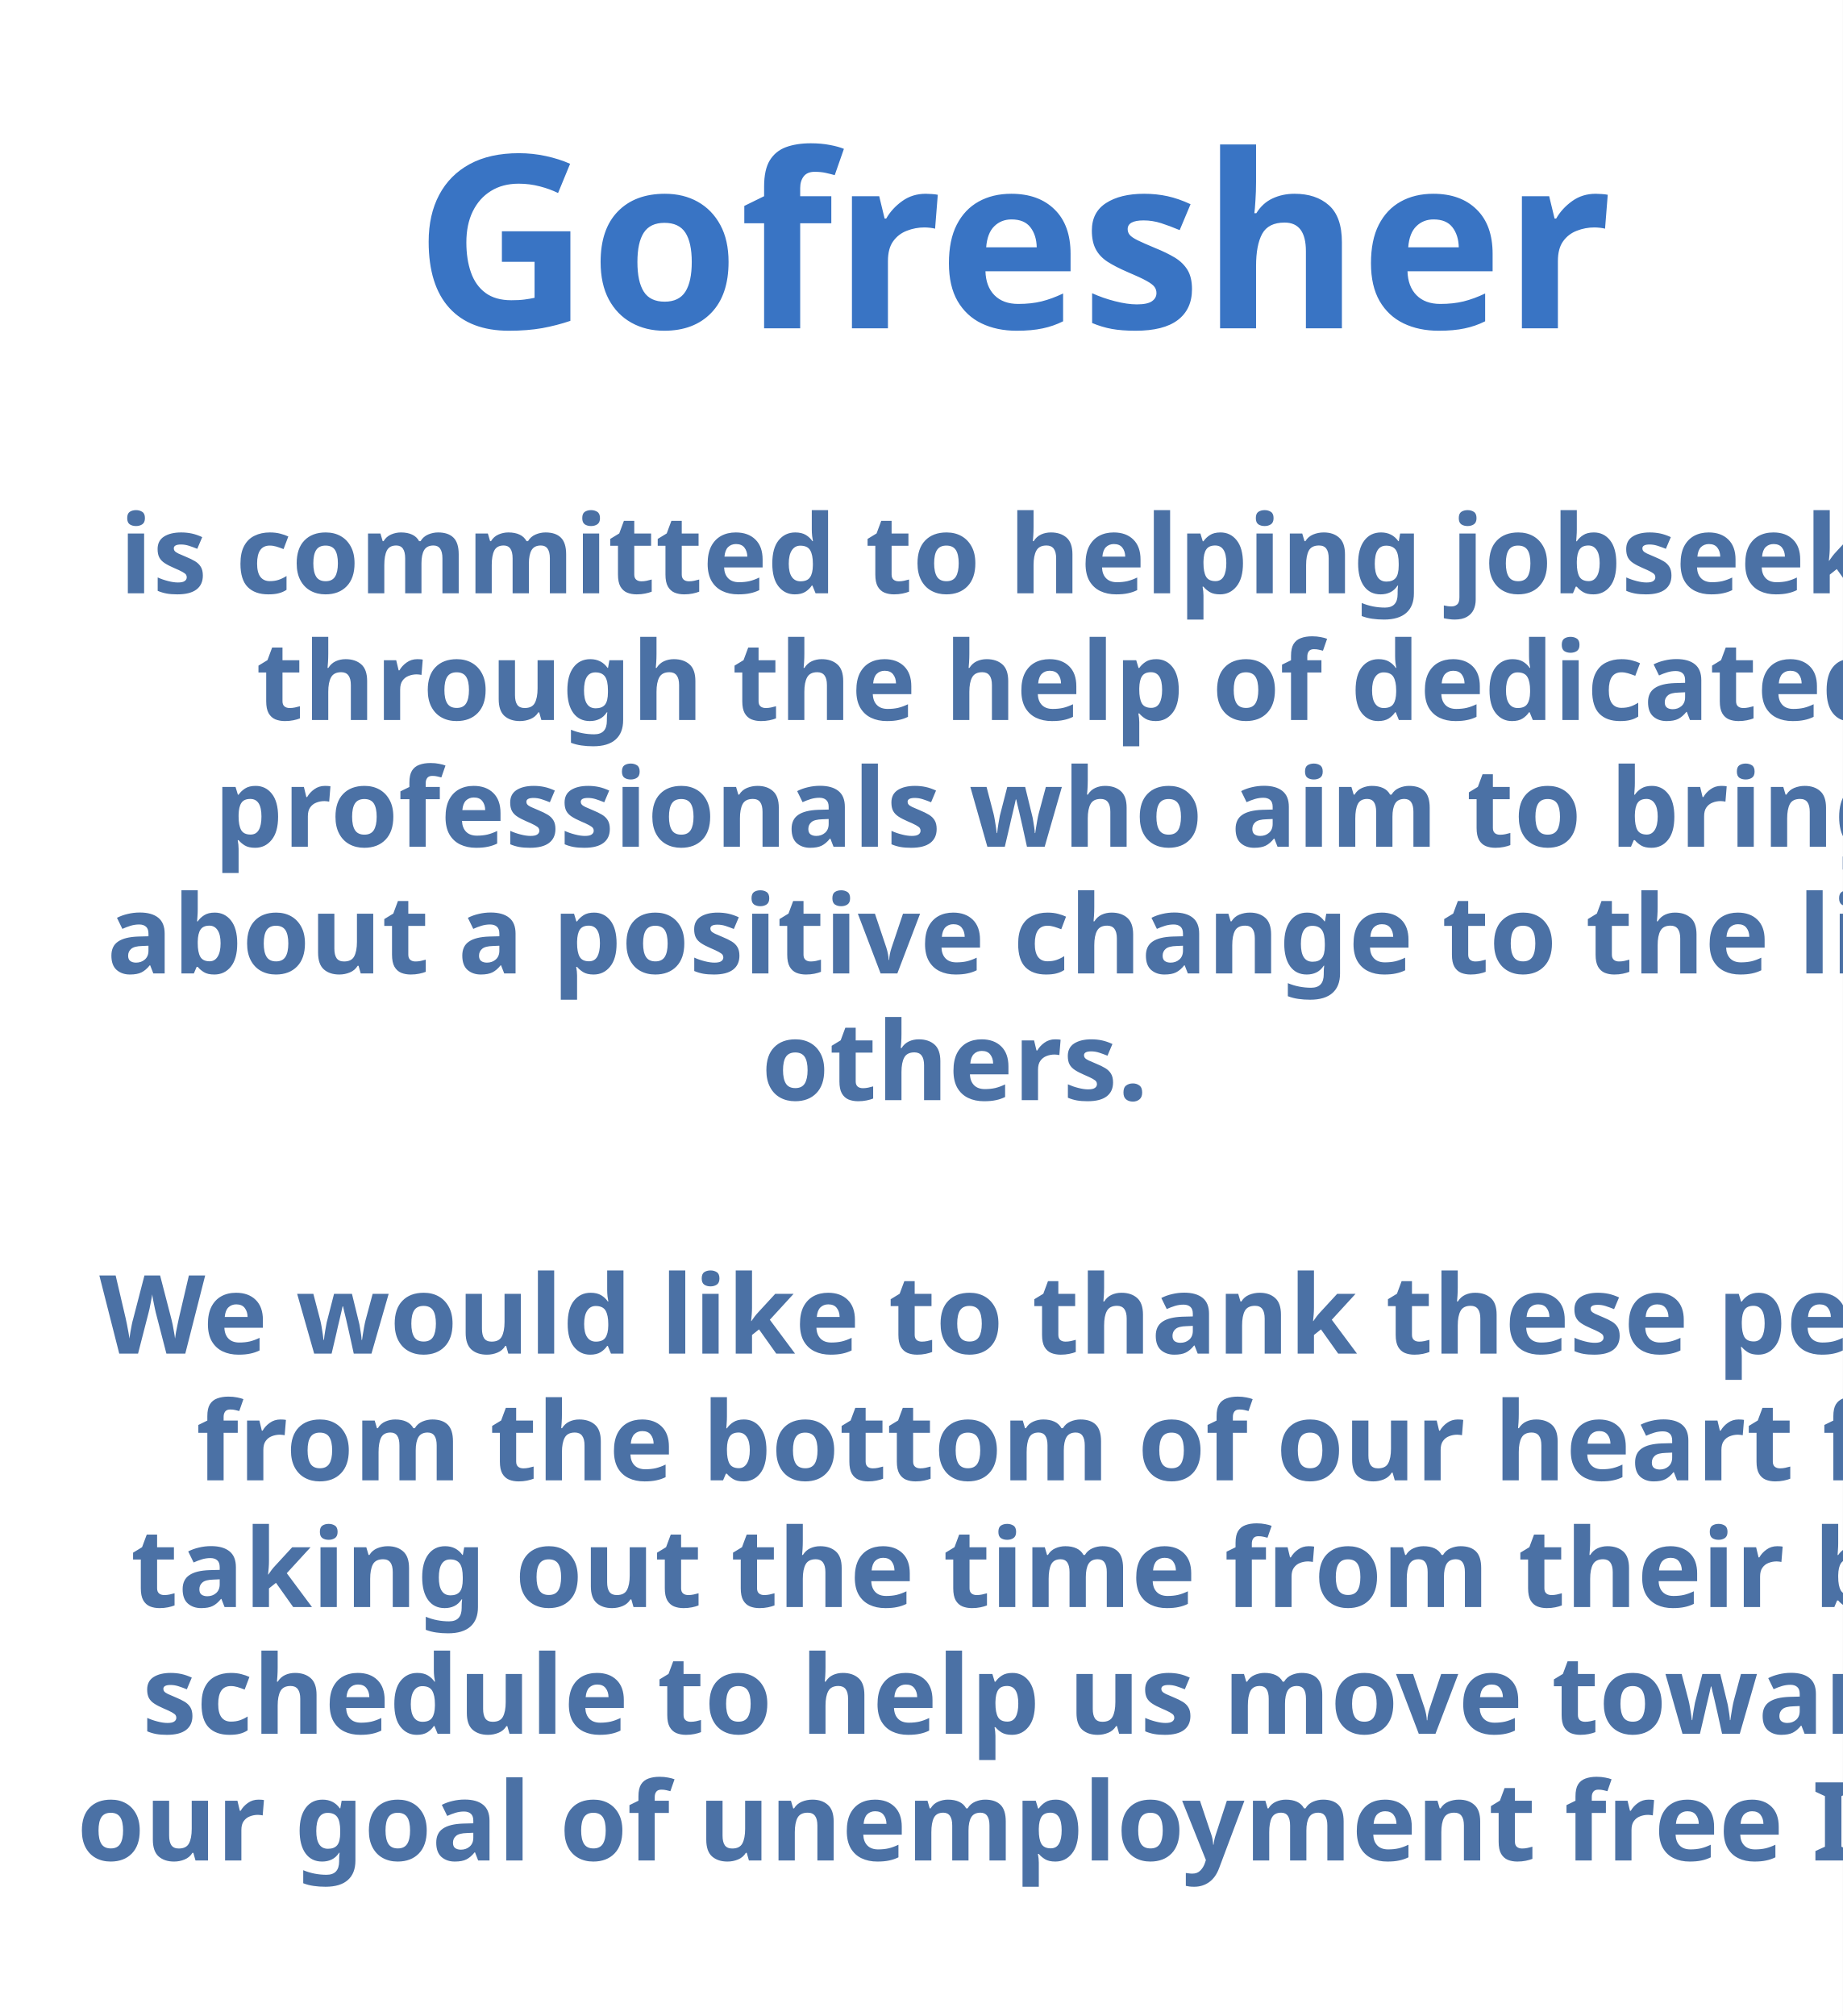
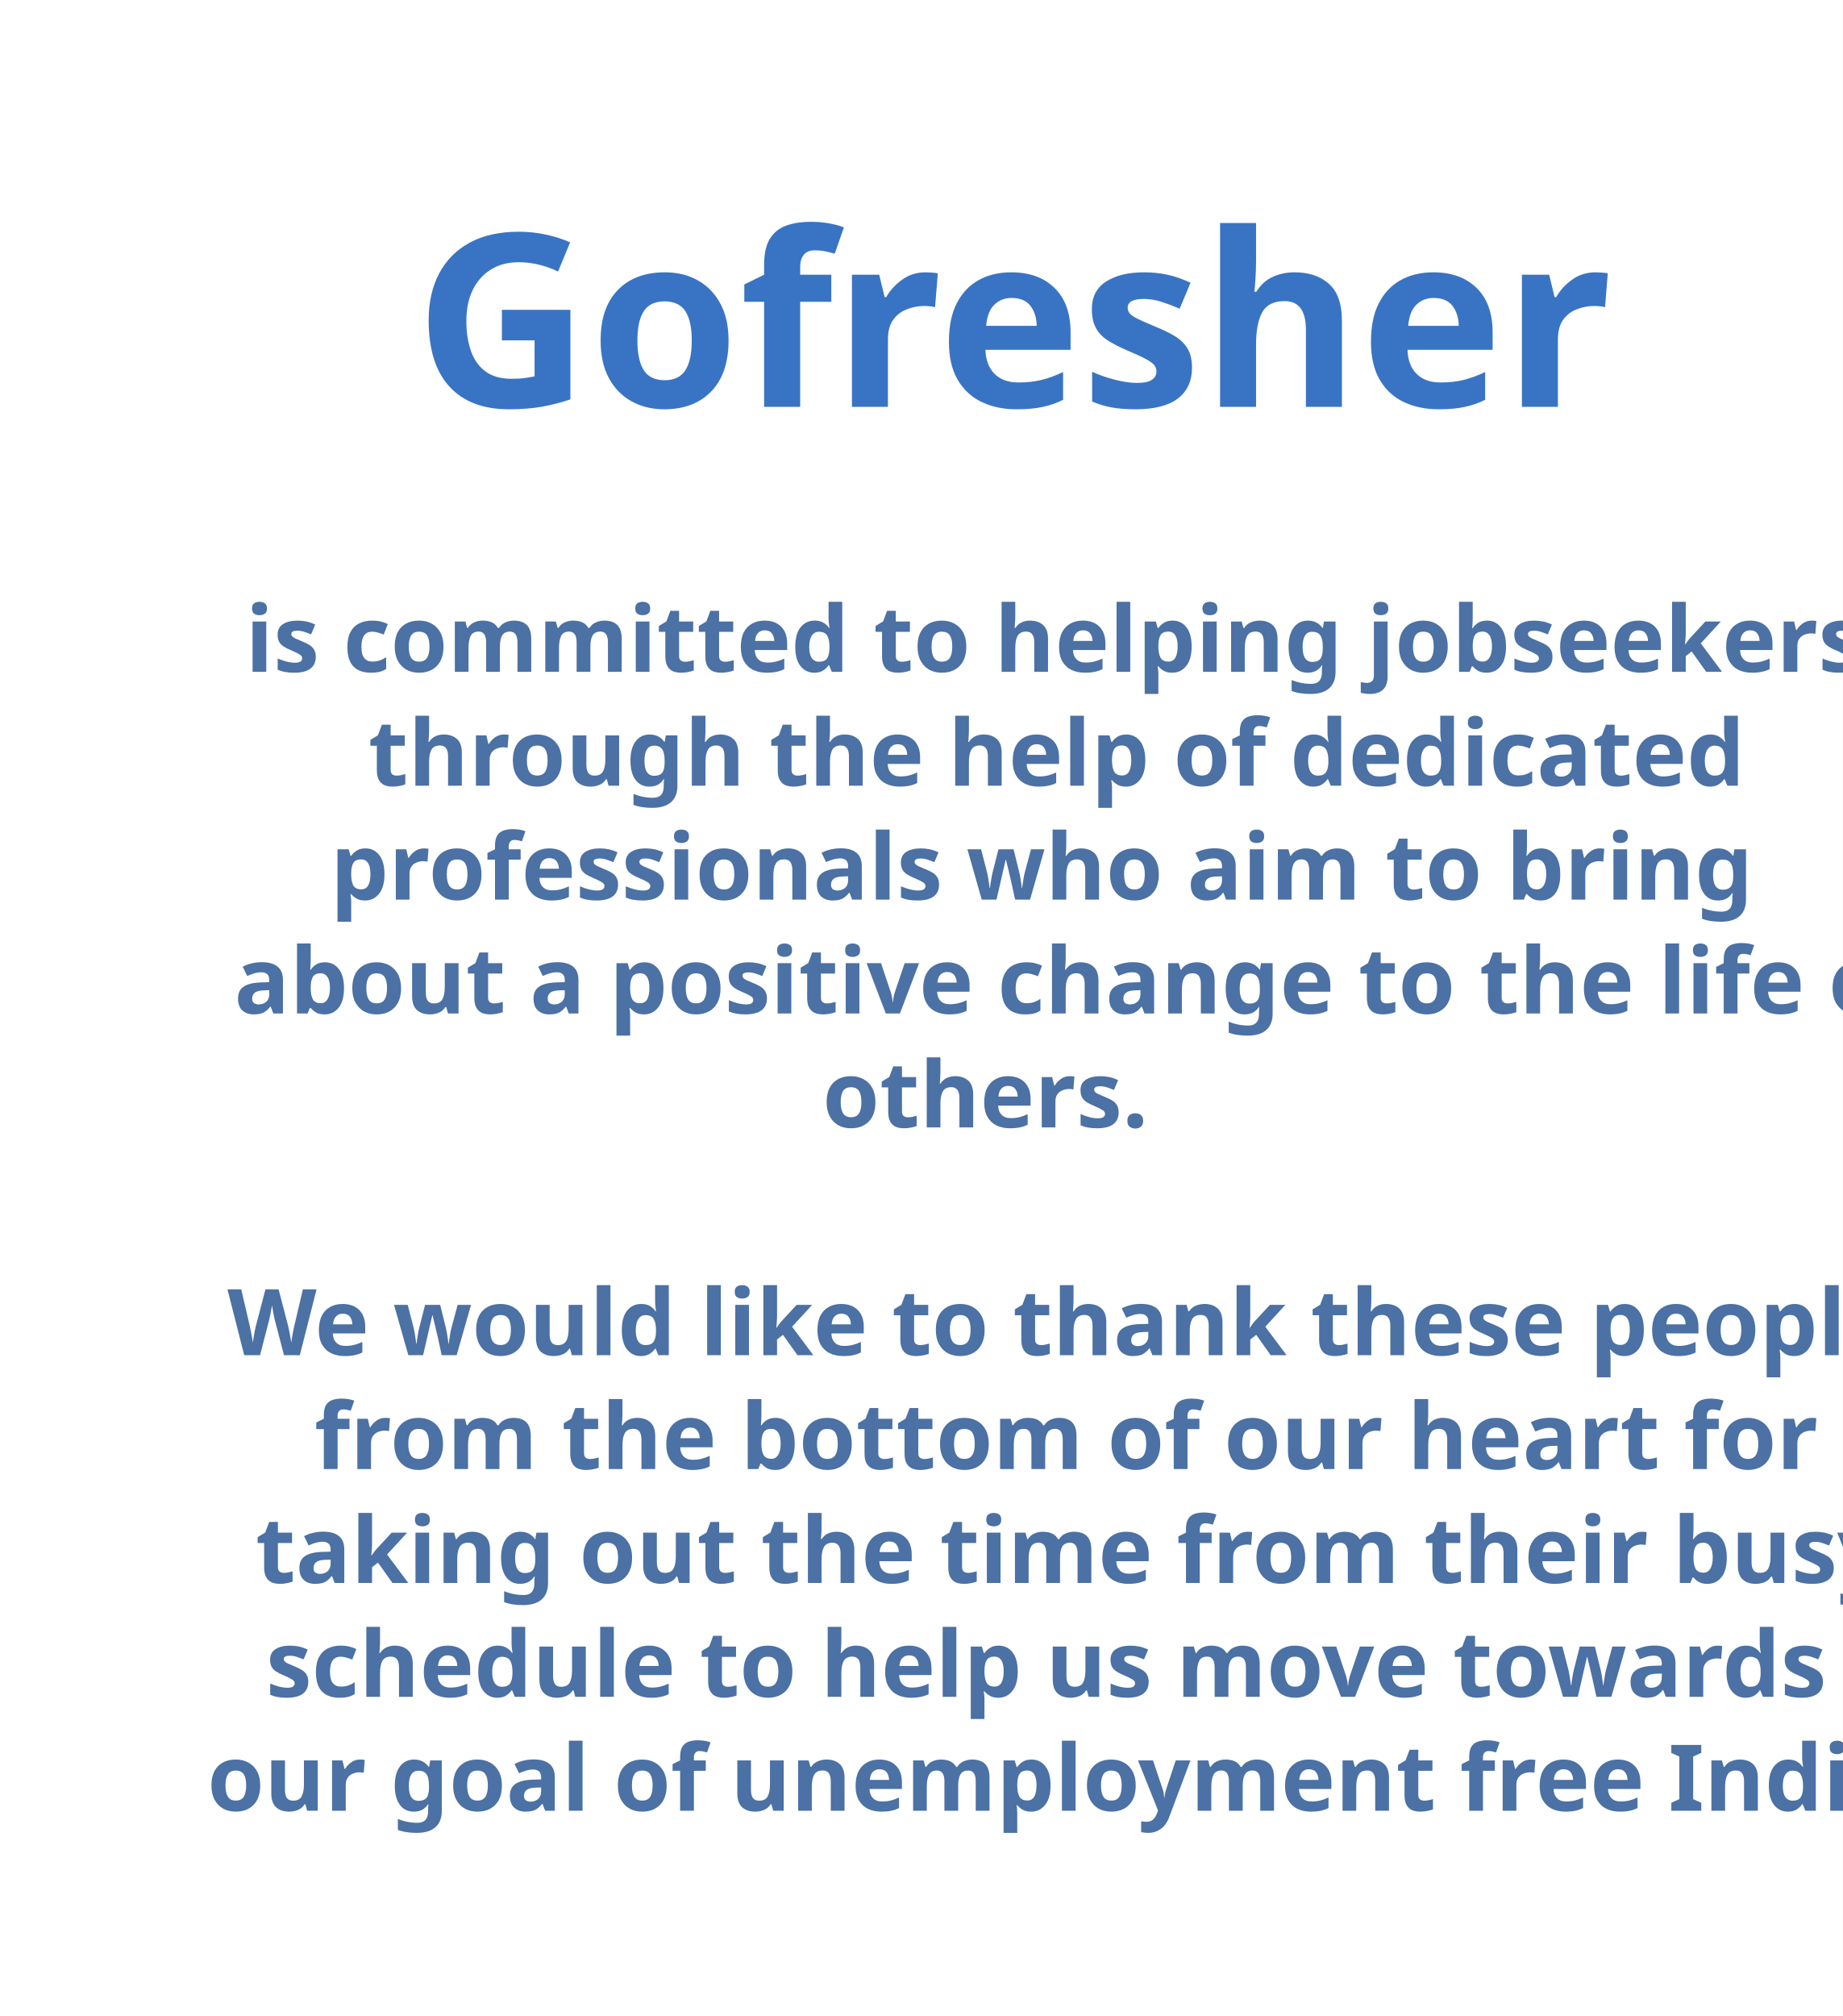
<svg xmlns="http://www.w3.org/2000/svg" width="320" height="350" viewBox="0 0 320 350">
-   <g id="Group_1" data-name="Group 1" transform="translate(-37 -368)">
-     <rect id="Rectangle_1" data-name="Rectangle 1" width="320" height="350" transform="translate(37 368)" fill="#fff" />
-     <text id="Gofresher" transform="translate(109 425)" fill="#3974c4" font-size="42" font-family="DINAlternate-Bold, DIN Alternate" font-weight="700">
+   <g id="Group_8" data-name="Group 8" transform="translate(-42 -375)">
+     <rect id="Rectangle_1" data-name="Rectangle 1" width="320" height="350" transform="translate(42 375)" fill="#fff" />
+     <text id="Gofresher" transform="translate(114 445.635)" fill="#3974c4" font-size="42" font-family="DINAlternate-Bold, DIN Alternate" font-weight="700">
      <tspan x="0" y="0">Gofresher</tspan>
    </text>
-     <text id="is_committed_to_helping_jobseekers_through_the_help_of_dedicated_professionals_who_aim_to_bring_about_a_positive_change_to_the_life_of_others._We_would_like_to_thank_these_people_from_the_bottom_of_our_heart_for_taking_out_the_time_from_their_busy_schedu" data-name="is committed to helping jobseekers through the help of dedicated professionals who aim to bring about a positive change to the life of others.   We would like to thank these people from the bottom of our heart for taking out the time from their busy schedu" transform="translate(50 453)" fill="#4b71a5" font-size="19" font-family="DINAlternate-Bold, DIN Alternate" font-weight="700">
-       <tspan x="7.715" y="18">is committed to helping jobseekers </tspan>
-       <tspan x="31.446" y="40">through the help of dedicated </tspan>
-       <tspan x="24.122" y="62">professionals who aim to bring </tspan>
-       <tspan x="5.548" y="84">about a positive change to the life of </tspan>
-       <tspan x="119.224" y="106">others. </tspan>
-       <tspan x="147" y="128" />
-       <tspan x="4.254" y="150">We would like to thank these people </tspan>
-       <tspan x="21.065" y="172">from the bottom of our heart for </tspan>
-       <tspan x="9.672" y="194">taking out the time from their busy </tspan>
-       <tspan x="11.695" y="216">schedule to help us move towards </tspan>
-       <tspan x="0.358" y="238">our goal of unemployment free India.</tspan>
-     </text>
+     <g id="Group" transform="translate(27.642 23.635)">
+       <text id="is_committed_to_helping_jobseekers_" data-name="is committed to helping jobseekers " transform="translate(56.97 468)" fill="#4b71a5" font-size="16" font-family="DINAlternate-Bold, DIN Alternate" font-weight="700">
+         <tspan x="0" y="0">is committed to helping jobseekers </tspan>
+       </text>
+       <text id="through_the_help_of_dedicated_" data-name="through the help of dedicated " transform="translate(78.299 487.773)" fill="#4b71a5" font-size="16" font-family="DINAlternate-Bold, DIN Alternate" font-weight="700">
+         <tspan x="0" y="0">through the help of dedicated </tspan>
+       </text>
+       <text id="professionals_who_aim_to_bring_" data-name="professionals who aim to bring " transform="translate(71.716 507.546)" fill="#4b71a5" font-size="16" font-family="DINAlternate-Bold, DIN Alternate" font-weight="700">
+         <tspan x="0" y="0">professionals who aim to bring </tspan>
+       </text>
+       <text id="about_a_positive_change_to_the_life_of_" data-name="about a positive change to the life of " transform="translate(55.023 527.319)" fill="#4b71a5" font-size="16" font-family="DINAlternate-Bold, DIN Alternate" font-weight="700">
+         <tspan x="0" y="0">about a positive change to the life of </tspan>
+       </text>
+       <text id="others._" data-name="others. " transform="translate(157.191 547.092)" fill="#4b71a5" font-size="16" font-family="DINAlternate-Bold, DIN Alternate" font-weight="700">
+         <tspan x="0" y="0">others. </tspan>
+       </text>
+       <text id="We_would_like_to_thank_these_people_" data-name="We would like to thank these people " transform="translate(53.86 586.638)" fill="#4b71a5" font-size="16" font-family="DINAlternate-Bold, DIN Alternate" font-weight="700">
+         <tspan x="0" y="0">We would like to thank these people </tspan>
+       </text>
+       <text id="from_the_bottom_of_our_heart_for_" data-name="from the bottom of our heart for " transform="translate(68.969 606.411)" fill="#4b71a5" font-size="16" font-family="DINAlternate-Bold, DIN Alternate" font-weight="700">
+         <tspan x="0" y="0">from the bottom of our heart for </tspan>
+       </text>
+       <text id="taking_out_the_time_from_their_busy_" data-name="taking out the time from their busy " transform="translate(58.729 626.184)" fill="#4b71a5" font-size="16" font-family="DINAlternate-Bold, DIN Alternate" font-weight="700">
+         <tspan x="0" y="0">taking out the time from their busy </tspan>
+       </text>
+       <text id="schedule_to_help_us_move_towards_" data-name="schedule to help us move towards " transform="translate(60.547 645.957)" fill="#4b71a5" font-size="16" font-family="DINAlternate-Bold, DIN Alternate" font-weight="700">
+         <tspan x="0" y="0">schedule to help us move towards </tspan>
+       </text>
+       <text id="our_goal_of_unemployment_free_India." data-name="our goal of unemployment free India." transform="translate(50.358 665.73)" fill="#4b71a5" font-size="16" font-family="DINAlternate-Bold, DIN Alternate" font-weight="700">
+         <tspan x="0" y="0">our goal of unemployment free India.</tspan>
+       </text>
+     </g>
  </g>
</svg>
